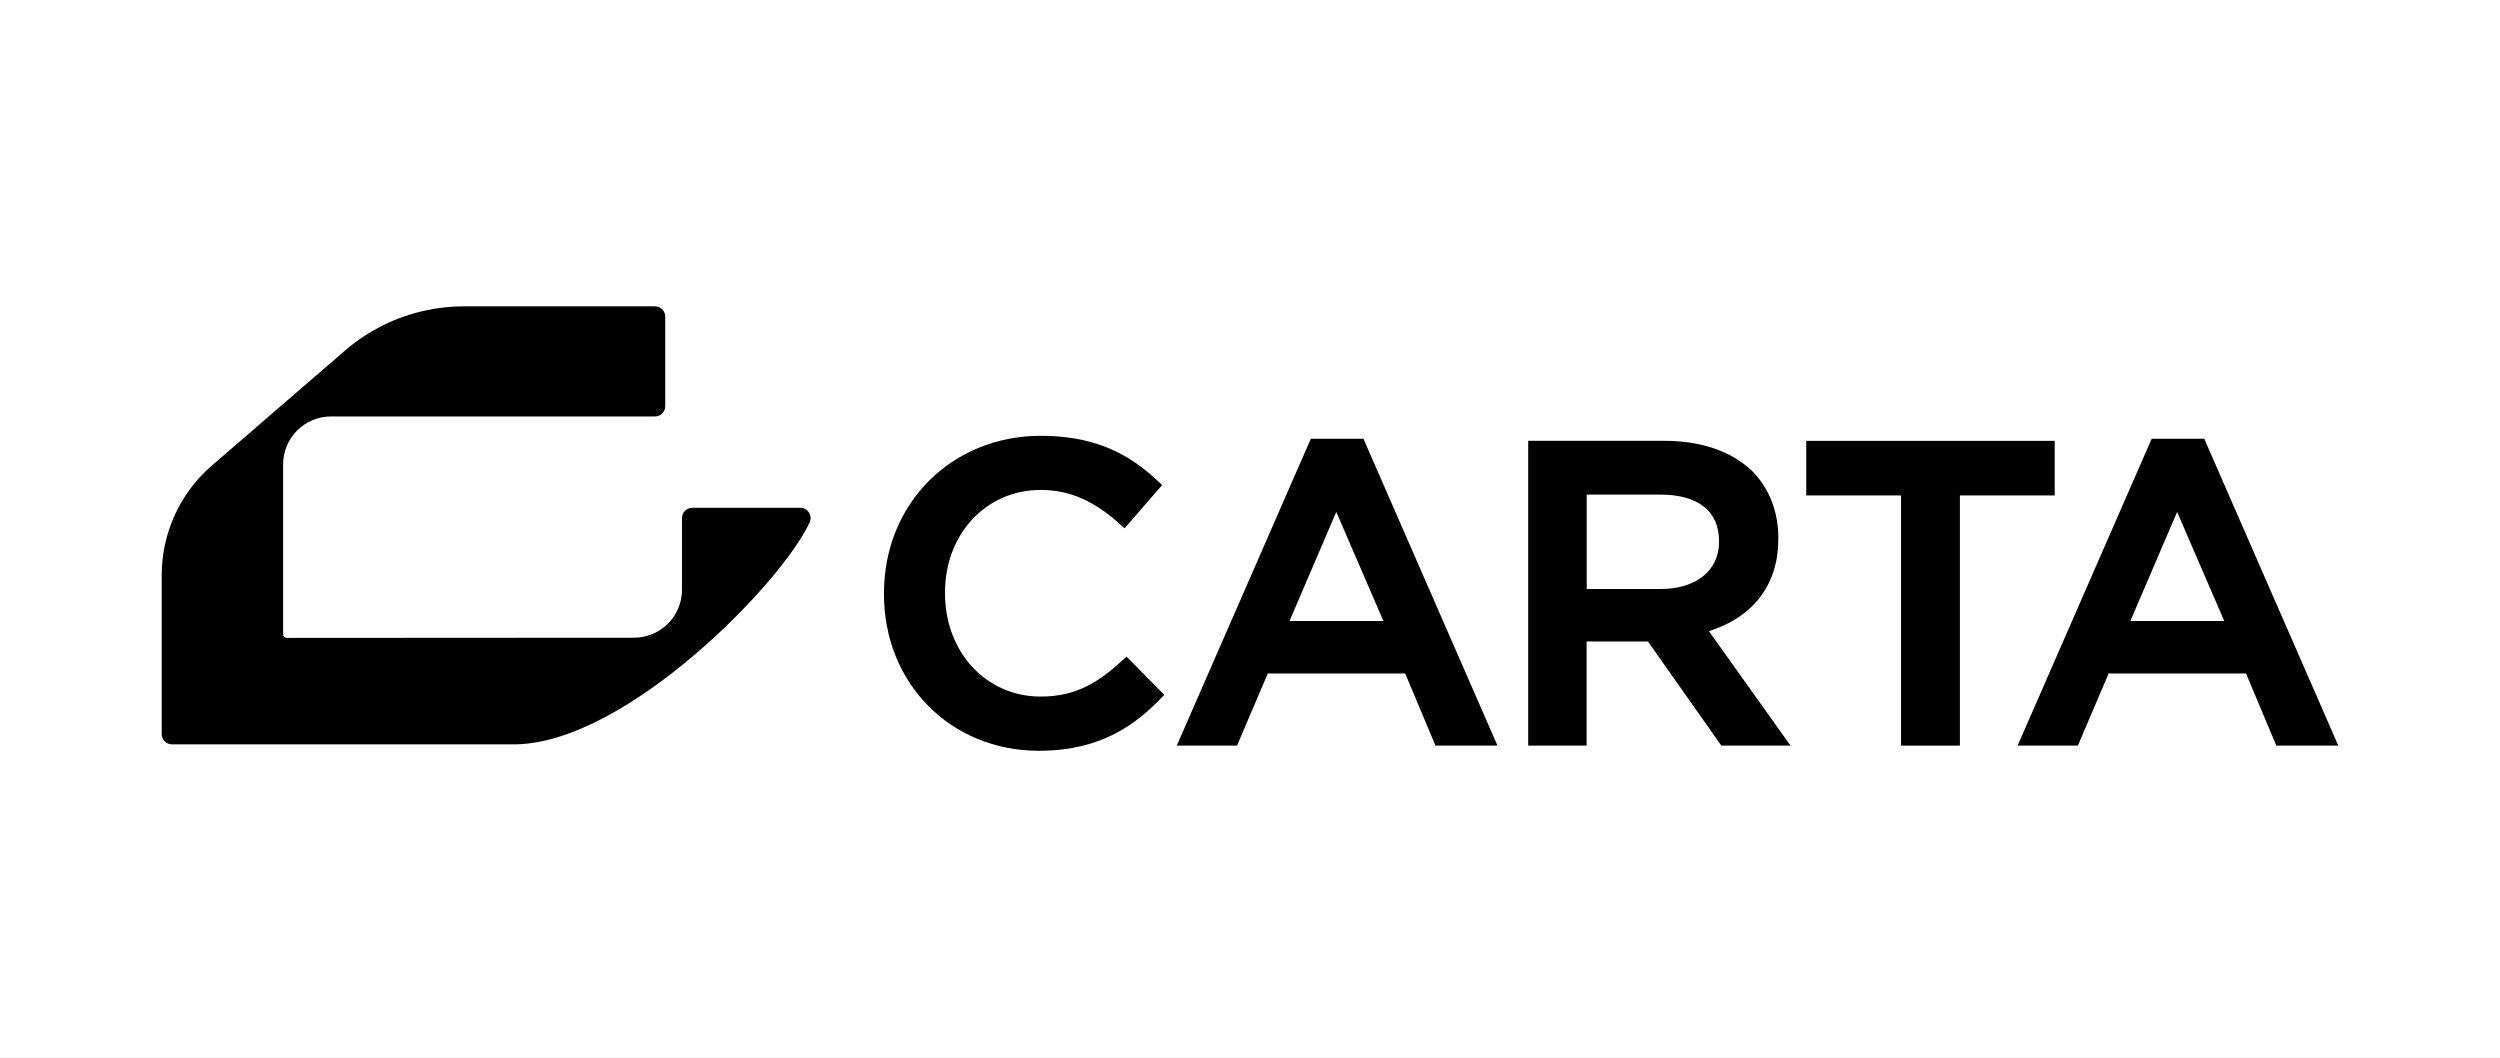
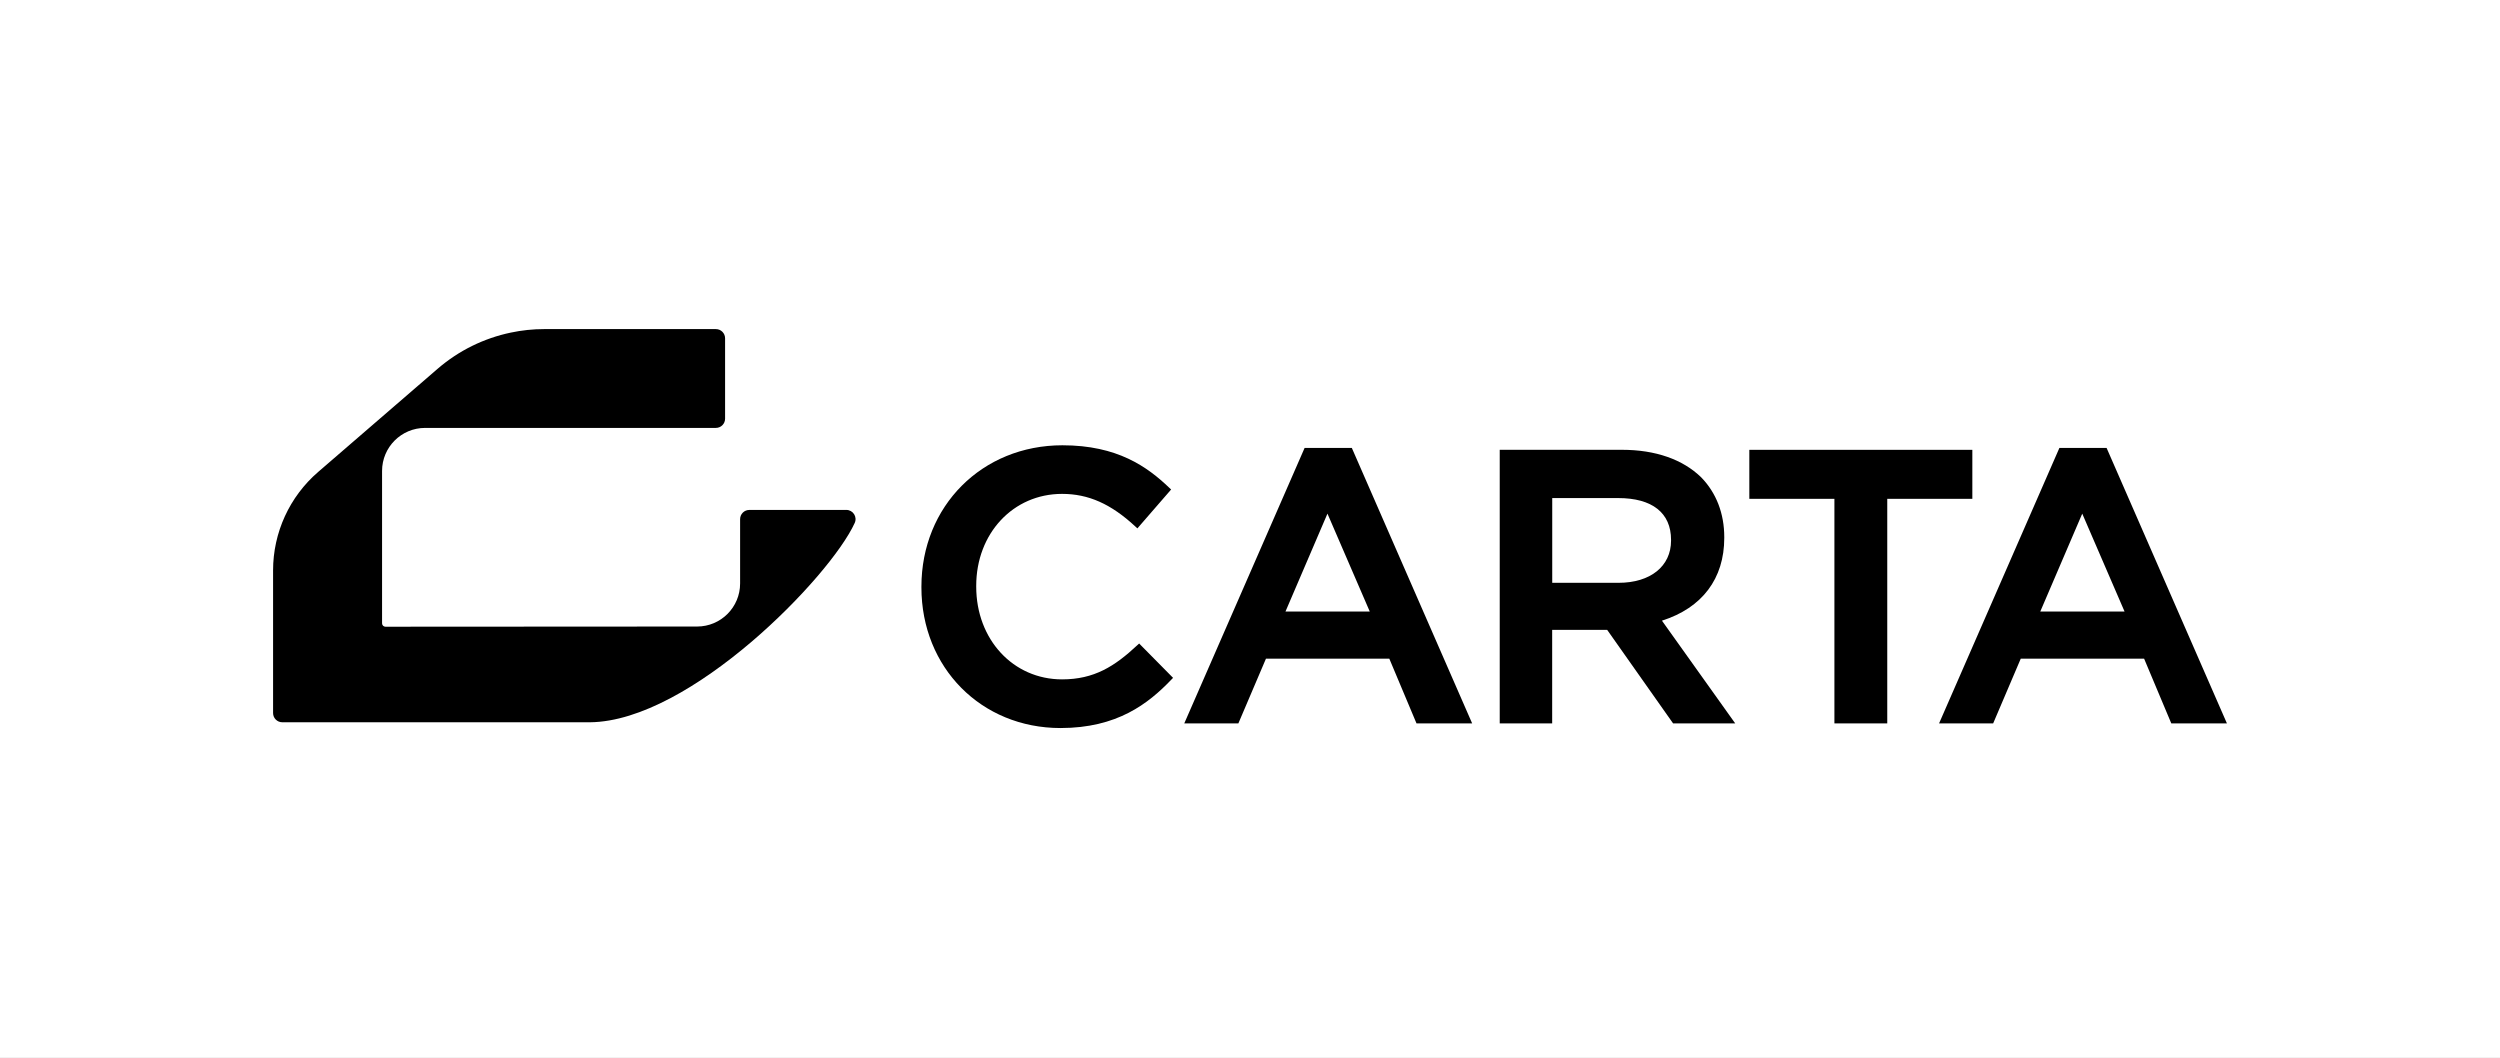
<svg xmlns="http://www.w3.org/2000/svg" version="1.1" id="logo_x5F_carta-black" x="0px" y="0px" width="1024" height="433" viewBox="0 0 1024 433" enable-background="new 0 0 640 131" xml:space="preserve">
  <defs id="defs149" />
  <rect style="display:inline;fill:#ffffff;fill-opacity:1;stroke-width:0.4;stroke-dashoffset:153.287" id="rect2847" width="1024" height="433" x="2e-06" y="0" ry="0" />
-   <g id="g144" transform="matrix(1.393013,0,0,1.393013,66.23597,125.2437)">
+   <g id="g144" transform="matrix(1.250459,0,0,1.250459,111.853,134.5824)">
    <path d="M 187.77,59.41 H 156 c -1.67,0 -3.02,1.35 -3.02,3.02 V 83.5 c 0,7.79 -6.31,14.1 -14.09,14.1 L 36.8,97.66 c -0.6,0 -1.1,-0.49 -1.1,-1.1 V 46.64 c 0,-7.79 6.31,-14.1 14.1,-14.1 h 95.24 c 1.67,0 3.02,-1.35 3.02,-3.02 V 3.19 c 0,-1.67 -1.35,-3.02 -3.02,-3.02 H 88.81 c -3.71,0 -7.36,0.39 -10.95,1.15 -8.78,1.84 -17.01,5.87 -23.9,11.8 L 14.76,46.97 C 5.39,55.06 0,66.83 0,79.21 v 46.73 c 0,1.67 1.35,3.02 3.02,3.02 h 100.85 c 32.84,-0.36 78.67,-47.72 86.65,-65.29 0.91,-2 -0.55,-4.27 -2.76,-4.27 v 0.01 z" id="path132" />
    <path d="m 283.08,103.72 c -7.4,6.91 -14.1,11.19 -24.64,11.19 -16.03,0 -28.12,-13.06 -28.12,-30.38 v -0.25 c 0,-17.18 12.09,-30.13 28.12,-30.13 8.65,0 16.05,3.3 24.01,10.69 l 0.66,0.61 11.05,-12.73 -0.6,-0.57 c -7.21,-6.89 -17,-13.92 -35,-13.92 -26.33,0 -46.19,19.91 -46.19,46.31 v 0.25 c 0,26.26 19.59,46.06 45.56,46.06 18.57,0 28.76,-8 36.28,-15.83 l 0.59,-0.61 -11.11,-11.25 z" id="path134" />
    <path d="m 337.89,39.09 -39.42,90.24 h 17.72 l 9.04,-21.21 h 40.4 l 8.91,21.21 h 18.23 L 353.35,39.09 Z m 21.34,53.6 h -27.61 l 13.75,-32.07 z" id="path136" />
    <path d="m 475.35,68.58 v -0.25 c 0,-7.74 -2.6,-14.5 -7.54,-19.58 -6.05,-5.91 -15.02,-9.04 -25.97,-9.04 H 401.8 v 89.61 h 17.18 V 98.7 H 437 l 21.33,30.26 0.26,0.37 h 20.35 l -24,-33.65 c 13.17,-4.19 20.41,-13.77 20.41,-27.1 z M 418.99,55.52 h 21.6 c 11.18,0 17.33,4.86 17.33,13.69 v 0.25 c 0,8.39 -6.75,13.82 -17.2,13.82 H 419 V 55.52 Z" id="path138" />
    <path d="m 556.6,39.72 h -73.04 v 16.05 h 27.87 v 73.56 h 17.31 V 55.77 h 27.87 V 39.72 Z" id="path140" />
    <path d="m 600.58,39.09 h -15.45 l -39.42,90.24 h 17.72 l 9.04,-21.21 h 40.4 l 8.91,21.21 H 640 Z m 5.89,53.6 h -27.61 l 13.75,-32.07 z" id="path142" />
  </g>
</svg>
